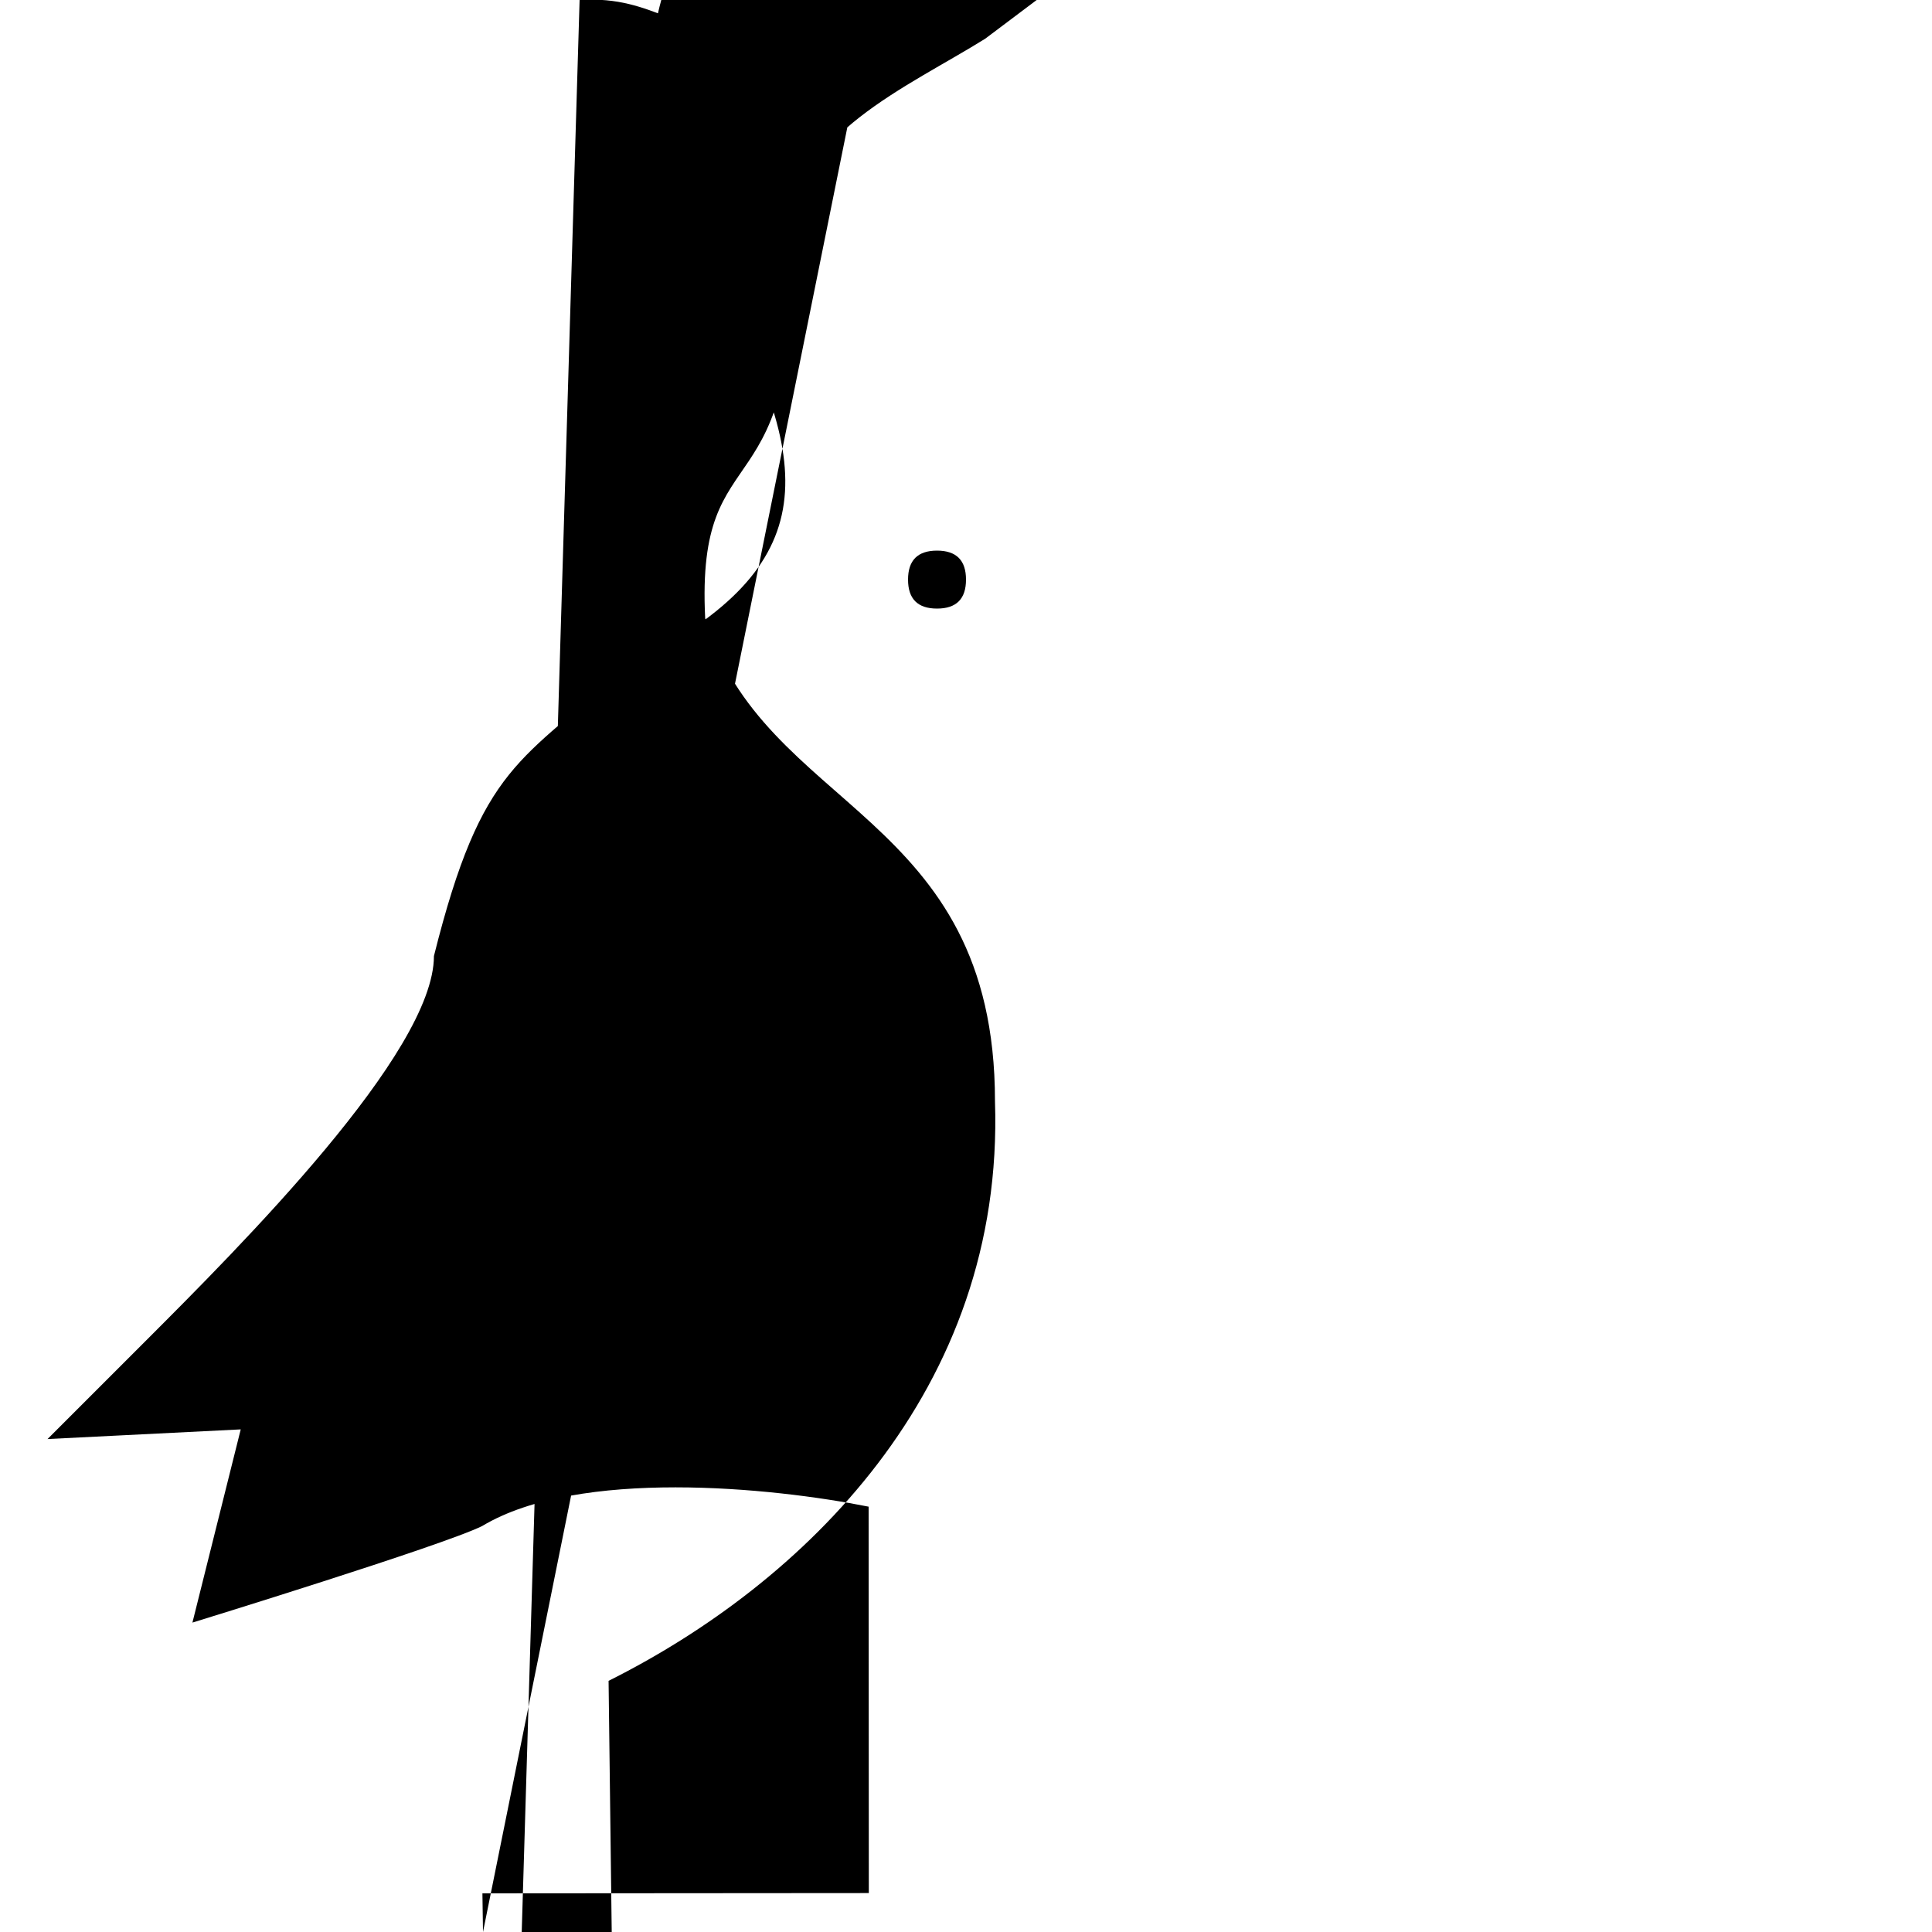
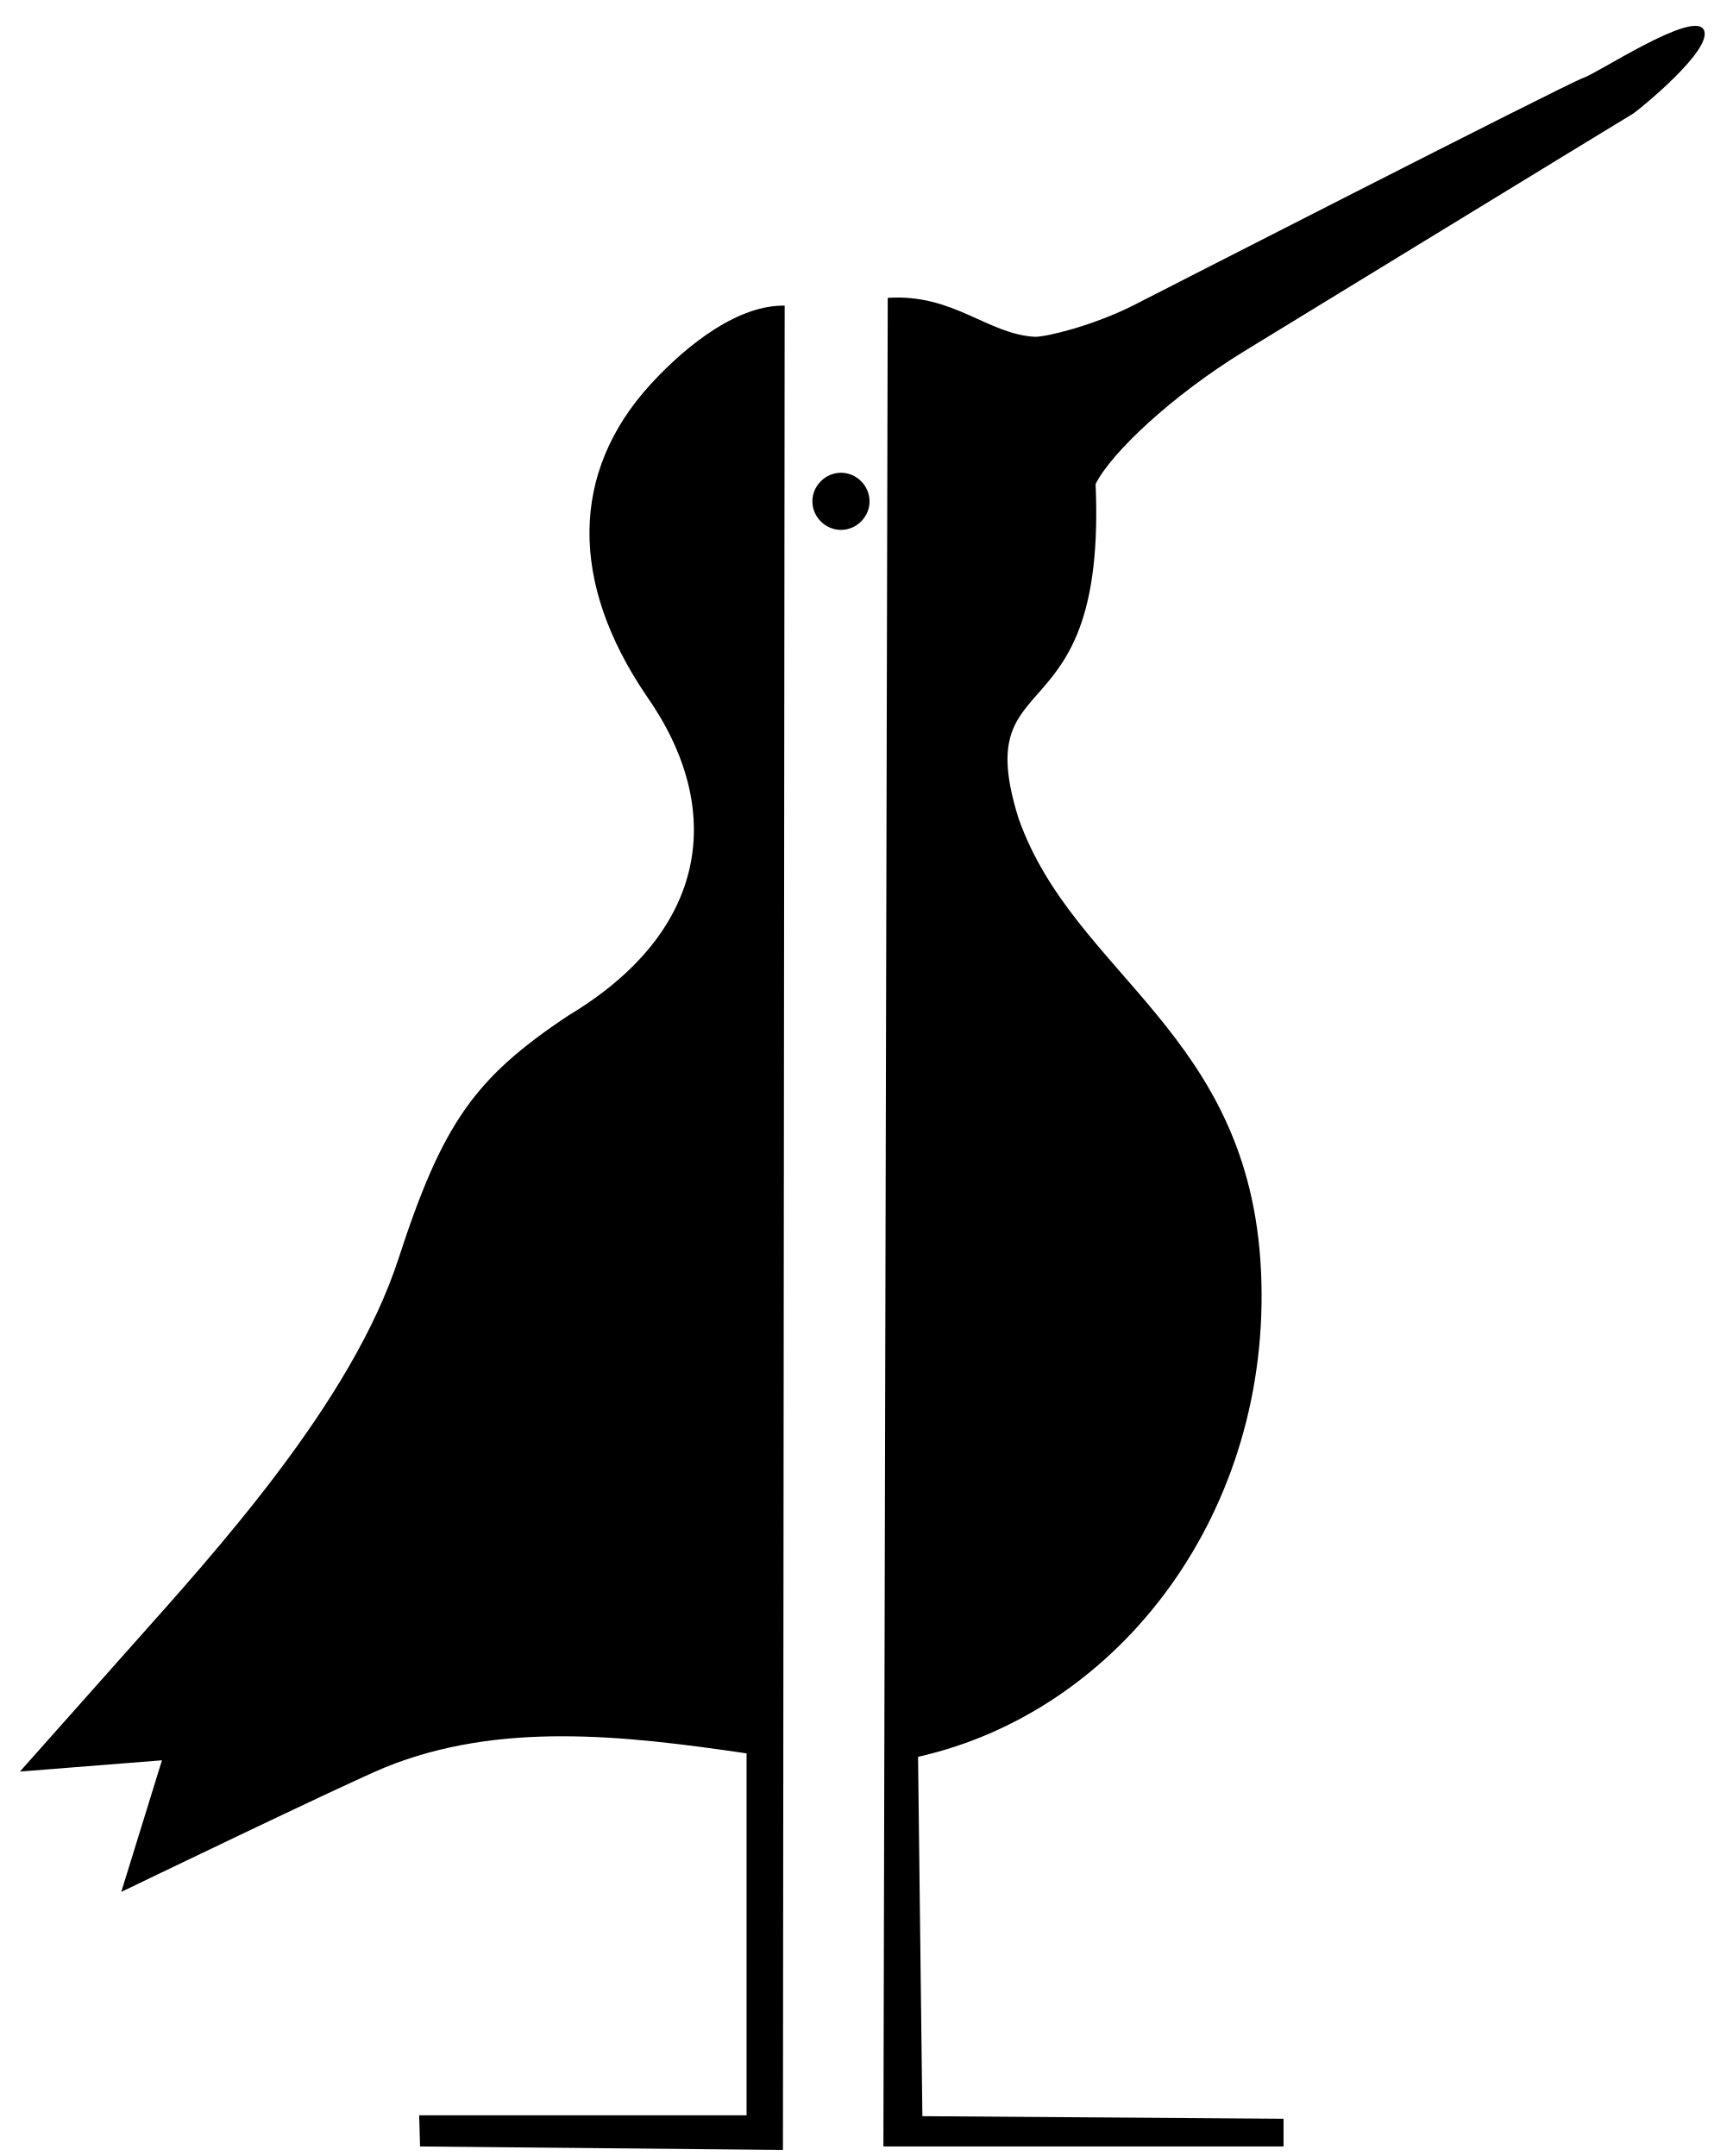
- <svg xmlns="http://www.w3.org/2000/svg" version="1.1" viewBox="0 0 200 200">
-   <path d="m50,200-0.06-4,40-0.03-0.02-40c-10-2-30-4-40,2-4,2-30,10-30,10l5-20-20,1s3-3,10-10c10-10,30-30,30-40,5-20,9-20,20-30,20-10,20-20,9-40-9-10-9-30,0.5-40,5-5,10-9,20-9zm10-200c8-0.5,10,4,20,4,1,0,7-1,10-4,0,0,50-30,50-30,2-0.5,10-8,10-6,1,2-7,9-8,10-0.7,0.4-40,30-40,30-8,5-20,10-20,20,1,30-10,20-9,40,6,20,30,20,30,50,1,30-20,50-40,60l0.5,40,40,0.3-0.01,3h-50z" />
-   <path d="m100,60c0,2-1,3-3,3s-3-1-3-3,1-3,3-3,3,1,3,3z" />
+ <svg xmlns="http://www.w3.org/2000/svg" version="1.1" width="200" height="249">
+   <path d="m48.5 247.9-0.1-3.6 37.8 0 0-41.8c-14.3-2.1-28.6-3.7-41.7 1.6-4.4 1.8-30.5 14.4-30.5 14.4l4.7-15.2-16.4 1.3c0 0 3.1-3.5 12.8-14.4 9.7-10.9 25.5-28.2 30.9-44.8 5.1-15.7 8.8-20.9 19.6-28.1 16.2-9.7 18.3-23.8 9-37-8.8-13-8.8-25.7 0.5-35.9 4.5-4.9 10.3-9.2 15.5-9.1L90.4 248.3zM102.5 34.4c7.6-0.5 11.5 4.2 17 4.5 1.4 0 6.7-1.3 11.3-3.6 0 0 50.4-25.8 52-26.3 1.6-0.5 12.6-7.8 13.9-5.6 1.3 2.2-7.5 9.3-8.1 9.7-0.7 0.4-45 27.5-45 27.5-8.3 5.1-15.3 11.7-17.1 15.3 1.3 30-14.7 20.1-8.9 38.6 6.4 18.2 26.7 24.7 28 52.3 1.3 27.6-16.1 50.8-39.6 56.1l0.5 41.5 41.7 0.3 0 3.2-46.2 0z" />
+   <path d="m100.4 57.9c0 1.8-1.5 3.3-3.3 3.3-1.8 0-3.3-1.5-3.3-3.3 0-1.8 1.5-3.3 3.3-3.3 1.8 0 3.3 1.5 3.3 3.3z" />
</svg>
